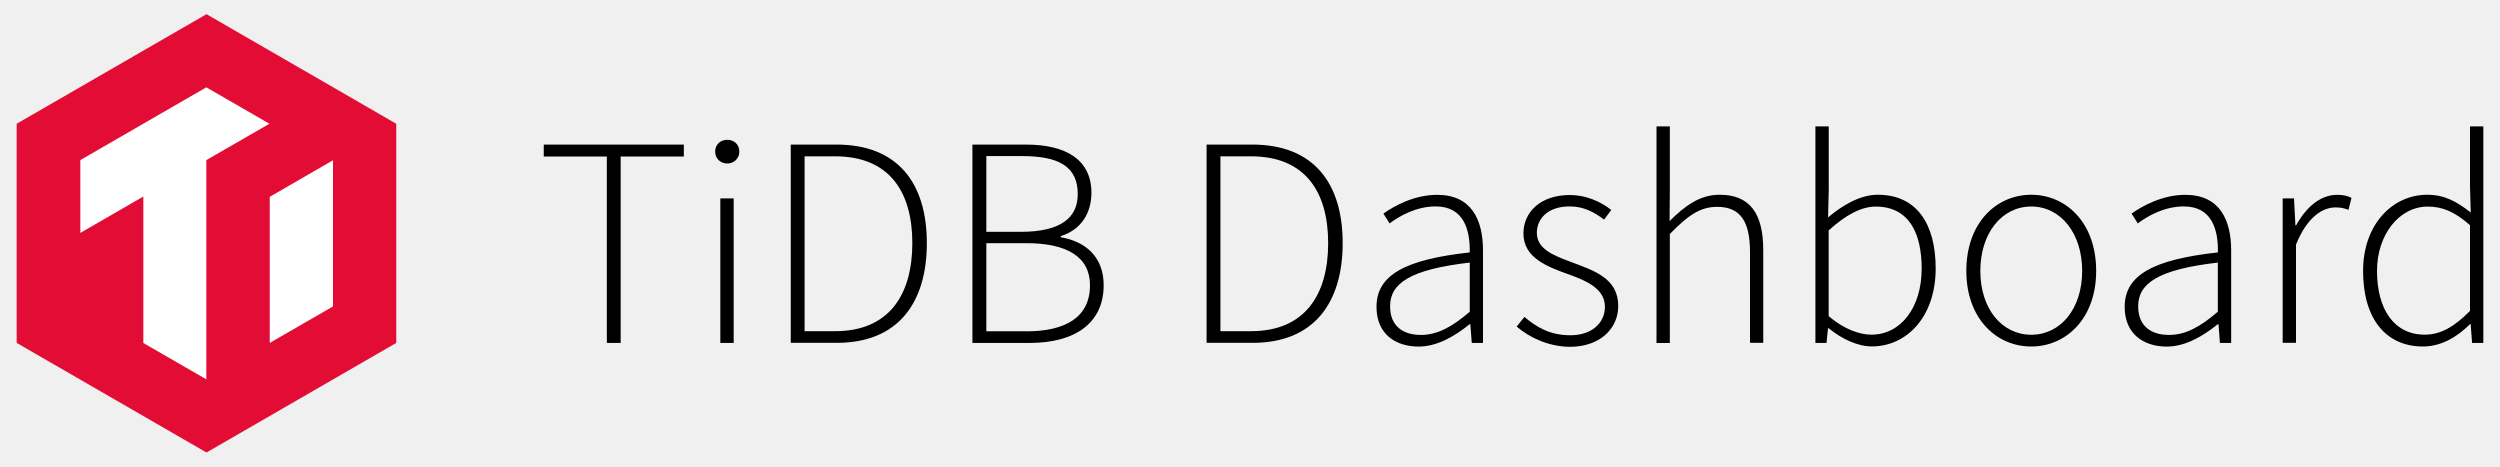
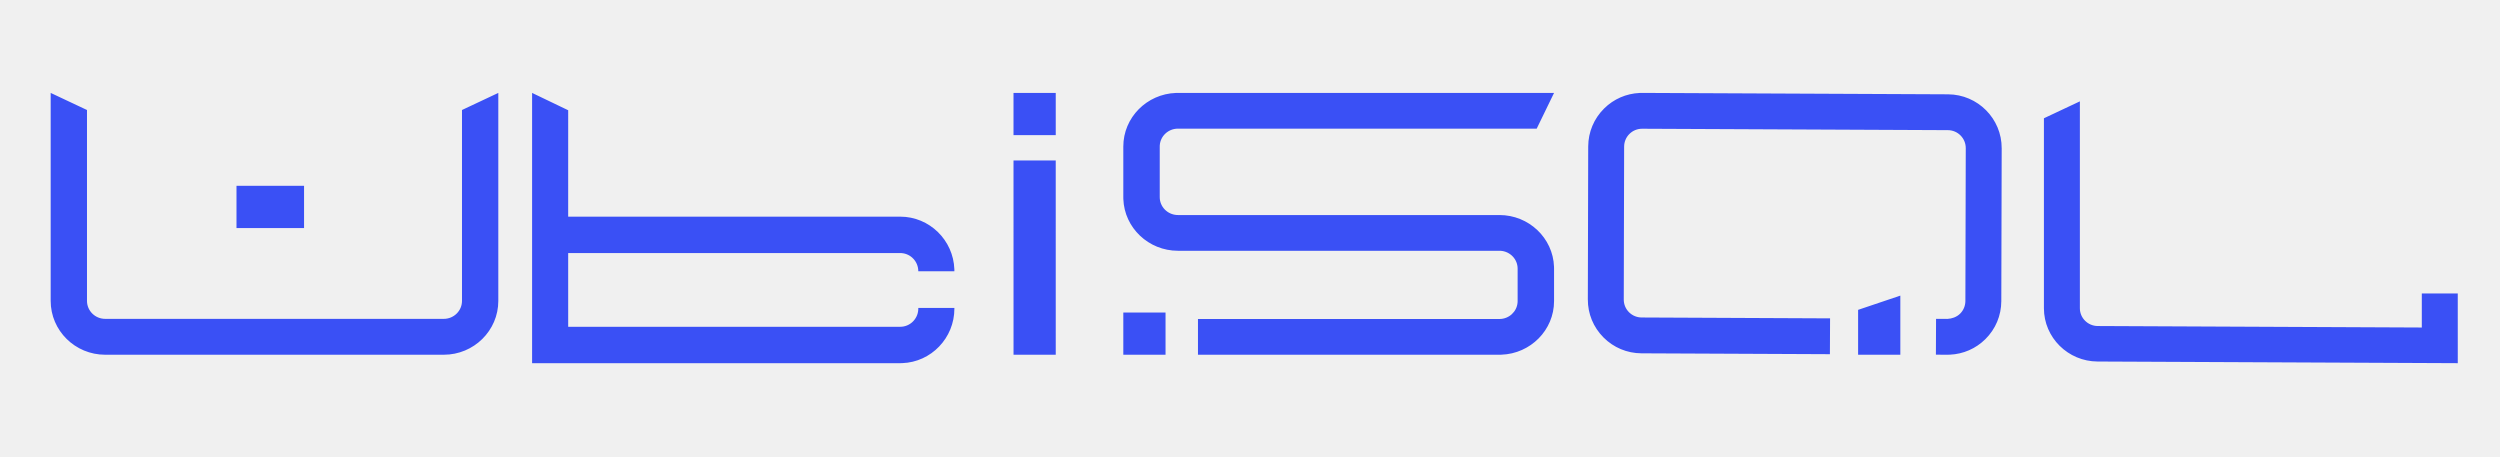
- <svg xmlns="http://www.w3.org/2000/svg" version="1.1" x="0" y="0" viewBox="0 0 300 56" style="enable-background:new 0 0 300 56" xml:space="preserve">
-   <style>.st1{fill:#fff}</style>
-   <path style="fill:#e30c34" d="M2 14.85v26.3L24.78 54.3l22.77-13.15v-26.3L24.78 1.7z" />
-   <path class="st1" d="M24.76 10.48L9.64 19.21v8.74l7.56-4.37v17.58l7.56 4.36V19.21l7.57-4.36zM32.37 23.62v17.53l7.59-4.38V19.23z" />
-   <g>
-     <path d="M72.83 18.78h-7.58v-1.43h16.81v1.43h-7.58v22.37h-1.66V18.78zM85.82 18.2c0-.9.66-1.42 1.45-1.42.79 0 1.45.52 1.45 1.42 0 .83-.66 1.42-1.45 1.42-.79 0-1.45-.58-1.45-1.42zm.62 5.61h1.6v17.34h-1.6V23.81zM94.89 17.35h5.5c7.34 0 10.83 4.62 10.83 11.82s-3.48 11.97-10.79 11.97h-5.54V17.35zm5.34 22.39c6.45 0 9.25-4.36 9.25-10.57 0-6.2-2.8-10.41-9.25-10.41h-3.68v20.98h3.68zM116.7 17.35h6.43c4.78 0 7.84 1.81 7.84 5.79 0 2.48-1.29 4.46-3.68 5.19v.14c3.08.52 5.15 2.45 5.15 5.75 0 4.58-3.47 6.93-8.85 6.93h-6.9v-23.8zm5.77 10.47c4.88 0 6.86-1.72 6.86-4.53 0-3.33-2.3-4.56-6.67-4.56h-4.3v9.09h4.11zm.69 11.94c4.73 0 7.64-1.71 7.64-5.53 0-3.42-2.78-5.05-7.64-5.05h-4.8v10.57h4.8zM144.79 17.35h5.5c7.34 0 10.83 4.62 10.83 11.82s-3.48 11.97-10.79 11.97h-5.54V17.35zm5.34 22.39c6.45 0 9.25-4.36 9.25-10.57 0-6.2-2.8-10.41-9.25-10.41h-3.68v20.98h3.68zM165.18 36.83c0-3.85 3.47-5.69 11.19-6.54.05-2.66-.68-5.52-4.09-5.52-2.34 0-4.36 1.16-5.53 2.04l-.74-1.18c1.23-.87 3.63-2.25 6.45-2.25 4.11 0 5.5 2.98 5.5 6.69v11.08h-1.35l-.17-2.25h-.08c-1.77 1.43-3.88 2.69-6.15 2.69-2.74-.01-5.03-1.5-5.03-4.76zm11.19.58v-5.9c-7.12.82-9.56 2.48-9.56 5.24 0 2.49 1.68 3.44 3.68 3.44 1.99.01 3.74-.95 5.88-2.78zM182 39.19l.93-1.16c1.47 1.23 3.04 2.2 5.51 2.2 2.73 0 4.15-1.6 4.15-3.42 0-2.17-2.25-3.13-4.25-3.85-2.61-.93-5.53-1.99-5.53-4.95 0-2.5 1.98-4.61 5.59-4.61 1.86 0 3.69.77 4.95 1.8l-.86 1.15c-1.17-.87-2.4-1.58-4.14-1.58-2.7 0-3.93 1.56-3.93 3.16 0 1.98 2.04 2.73 4.11 3.51 2.69 1.02 5.66 1.91 5.66 5.29 0 2.61-2.09 4.89-5.84 4.89-2.57-.04-4.8-1.11-6.35-2.43zM198.78 15.17h1.6v7.54l-.03 3.82c1.81-1.8 3.61-3.16 6-3.16 3.58 0 5.24 2.17 5.24 6.65v11.12H210v-10.9c0-3.68-1.16-5.42-3.95-5.42-2.07 0-3.56 1.09-5.67 3.26v13.08h-1.6V15.17zM219.44 39.39h-.08l-.18 1.76h-1.33V15.17h1.6v7.54l-.08 3.38c1.75-1.48 3.86-2.72 5.97-2.72 4.65 0 6.94 3.48 6.94 8.84 0 5.89-3.55 9.36-7.64 9.36-1.66.01-3.57-.85-5.2-2.18zm11.16-7.16c0-4.26-1.52-7.44-5.52-7.44-1.72 0-3.61 1.01-5.64 2.86v10.28c1.89 1.63 3.79 2.23 5.11 2.23 3.53.01 6.05-3.23 6.05-7.93zM235.96 32.51c0-5.8 3.62-9.14 7.79-9.14s7.79 3.34 7.79 9.14c0 5.73-3.62 9.07-7.79 9.07s-7.79-3.33-7.79-9.07zm13.9 0c0-4.56-2.61-7.73-6.11-7.73-3.5 0-6.11 3.16-6.11 7.73s2.61 7.66 6.11 7.66c3.5 0 6.11-3.09 6.11-7.66zM254.96 36.83c0-3.85 3.47-5.69 11.19-6.54.05-2.66-.68-5.52-4.09-5.52-2.34 0-4.36 1.16-5.53 2.04l-.74-1.18c1.23-.87 3.63-2.25 6.45-2.25 4.11 0 5.5 2.98 5.5 6.69v11.08h-1.35l-.17-2.25h-.08c-1.77 1.43-3.88 2.69-6.15 2.69-2.75-.01-5.03-1.5-5.03-4.76zm11.18.58v-5.9c-7.12.82-9.56 2.48-9.56 5.24 0 2.49 1.68 3.44 3.68 3.44 1.99.01 3.74-.95 5.88-2.78zM273.93 23.81h1.35l.17 3.24h.08c1.17-2.13 2.87-3.67 4.93-3.67.63 0 1.15.08 1.72.36l-.36 1.44c-.59-.21-.9-.29-1.57-.29-1.56 0-3.41 1.18-4.73 4.46v11.79h-1.6V23.81zM283.57 32.51c0-5.6 3.55-9.14 7.69-9.14 2.08 0 3.5.79 5.23 2.13l-.09-3.18v-7.15h1.6v25.98h-1.35l-.17-2.25h-.08c-1.42 1.42-3.35 2.68-5.65 2.68-4.36 0-7.18-3.22-7.18-9.07zm12.83 4.8V27.02c-1.83-1.62-3.35-2.23-5.06-2.23-3.44 0-6.1 3.37-6.1 7.71 0 4.62 2.05 7.66 5.73 7.66 1.92.01 3.61-1 5.43-2.85z" />
+ <svg xmlns="http://www.w3.org/2000/svg" width="296px" height="54px" viewBox="0 0 296 54" version="1.1">
+   <g id="logo" stroke="none" stroke-width="1" fill="none" fill-rule="evenodd">
+     <g id="编组" transform="translate(6, 11)" fill="#3A50F5">
+       <path d="M240.257,1 L240.257,25.5 C240.257,26.654 241.207,27.597 242.375,27.601 L280.741,27.778 L280.741,23.745 L284.998,23.745 L285,32 L242.356,31.804 C238.852,31.791 236,28.962 236,25.5 L236,3.003 L240.257,1 Z M57,0 L61.274,2.053 L61.273,14.652 L100.589,14.652 C104.047,14.652 106.875,17.427 106.996,20.884 L107,21.116 L102.726,21.116 C102.726,19.979 101.849,19.046 100.741,18.967 L100.589,18.961 L61.273,18.961 L61.274,27.691 L100.589,27.691 C101.717,27.691 102.643,26.807 102.721,25.69 L102.726,25.536 L102.726,25.459 L107,25.459 L107,25.536 C107,29.024 104.248,31.874 100.819,31.996 L100.589,32 L57,32 L57,0 Z M53,0 L53,24.628 C53,28.141 50.106,31 46.55,31 L6.45,31 C2.893,31 0,28.141 0,24.628 L0,0 L4.3,2.024 L4.3,24.628 C4.3,25.799 5.265,26.752 6.45,26.752 L46.55,26.752 C47.735,26.752 48.7,25.799 48.7,24.628 L48.7,2.024 L53,0 Z M188.453,0 L224.648,0.167 C228.166,0.184 231.015,3.051 231,6.56 L230.955,24.662 C230.947,26.366 230.276,27.961 229.066,29.157 C227.933,30.277 226.455,30.921 224.873,30.993 L224.546,31 L223.211,30.994 L223.229,26.752 L224.564,26.758 C225.093,26.738 225.668,26.542 226.072,26.143 C226.475,25.745 226.698,25.214 226.702,24.646 L226.746,6.545 C226.752,5.371 225.801,4.415 224.629,4.41 L188.424,4.243 C187.86,4.243 187.328,4.46 186.927,4.857 C186.524,5.255 186.301,5.786 186.298,6.353 L186.254,24.455 C186.25,25.026 186.47,25.56 186.869,25.962 C187.269,26.364 187.802,26.588 188.37,26.59 L210.68,26.694 L210.661,30.936 L188.35,30.833 C186.646,30.825 185.047,30.155 183.848,28.948 C182.648,27.741 181.991,26.139 182,24.441 L182.044,6.338 C182.052,4.633 182.723,3.04 183.933,1.842 C185.066,0.723 186.544,0.079 188.125,0.007 L188.453,0 Z M219,24 L219,31 L214,31 L214,25.687 L219,24 Z M178,0 L175.945,4.231 L133.47,4.231 C132.333,4.231 131.398,5.099 131.318,6.195 L131.313,6.346 L131.313,12.345 C131.313,13.461 132.198,14.377 133.316,14.455 L133.47,14.46 L171.53,14.46 C175.02,14.46 177.873,17.184 177.996,20.579 L178,20.806 L178,24.654 C178,28.077 175.222,30.876 171.762,30.996 L171.53,31 L135.839,31 L135.839,26.769 L171.53,26.769 C172.668,26.769 173.602,25.901 173.681,24.805 L173.687,24.654 L173.687,20.806 C173.687,19.691 172.802,18.774 171.684,18.696 L171.53,18.691 L133.47,18.691 C129.98,18.691 127.127,15.967 127.004,12.572 L127,12.345 L127,6.346 C127,2.923 129.778,0.124 133.238,0.004 L133.47,0 L178,0 Z M118.999,8 L119,31 L114.002,31 L114,8 L118.999,8 Z M132,26 L132,31 L127,31 L127,26 L132,26 Z M30,11 L30,16 L22,16 L22,11 L30,11 Z M119,0 L119,5 L114,5 L114,0 L119,0 Z" id="形状" />
+     </g>
  </g>
</svg>
